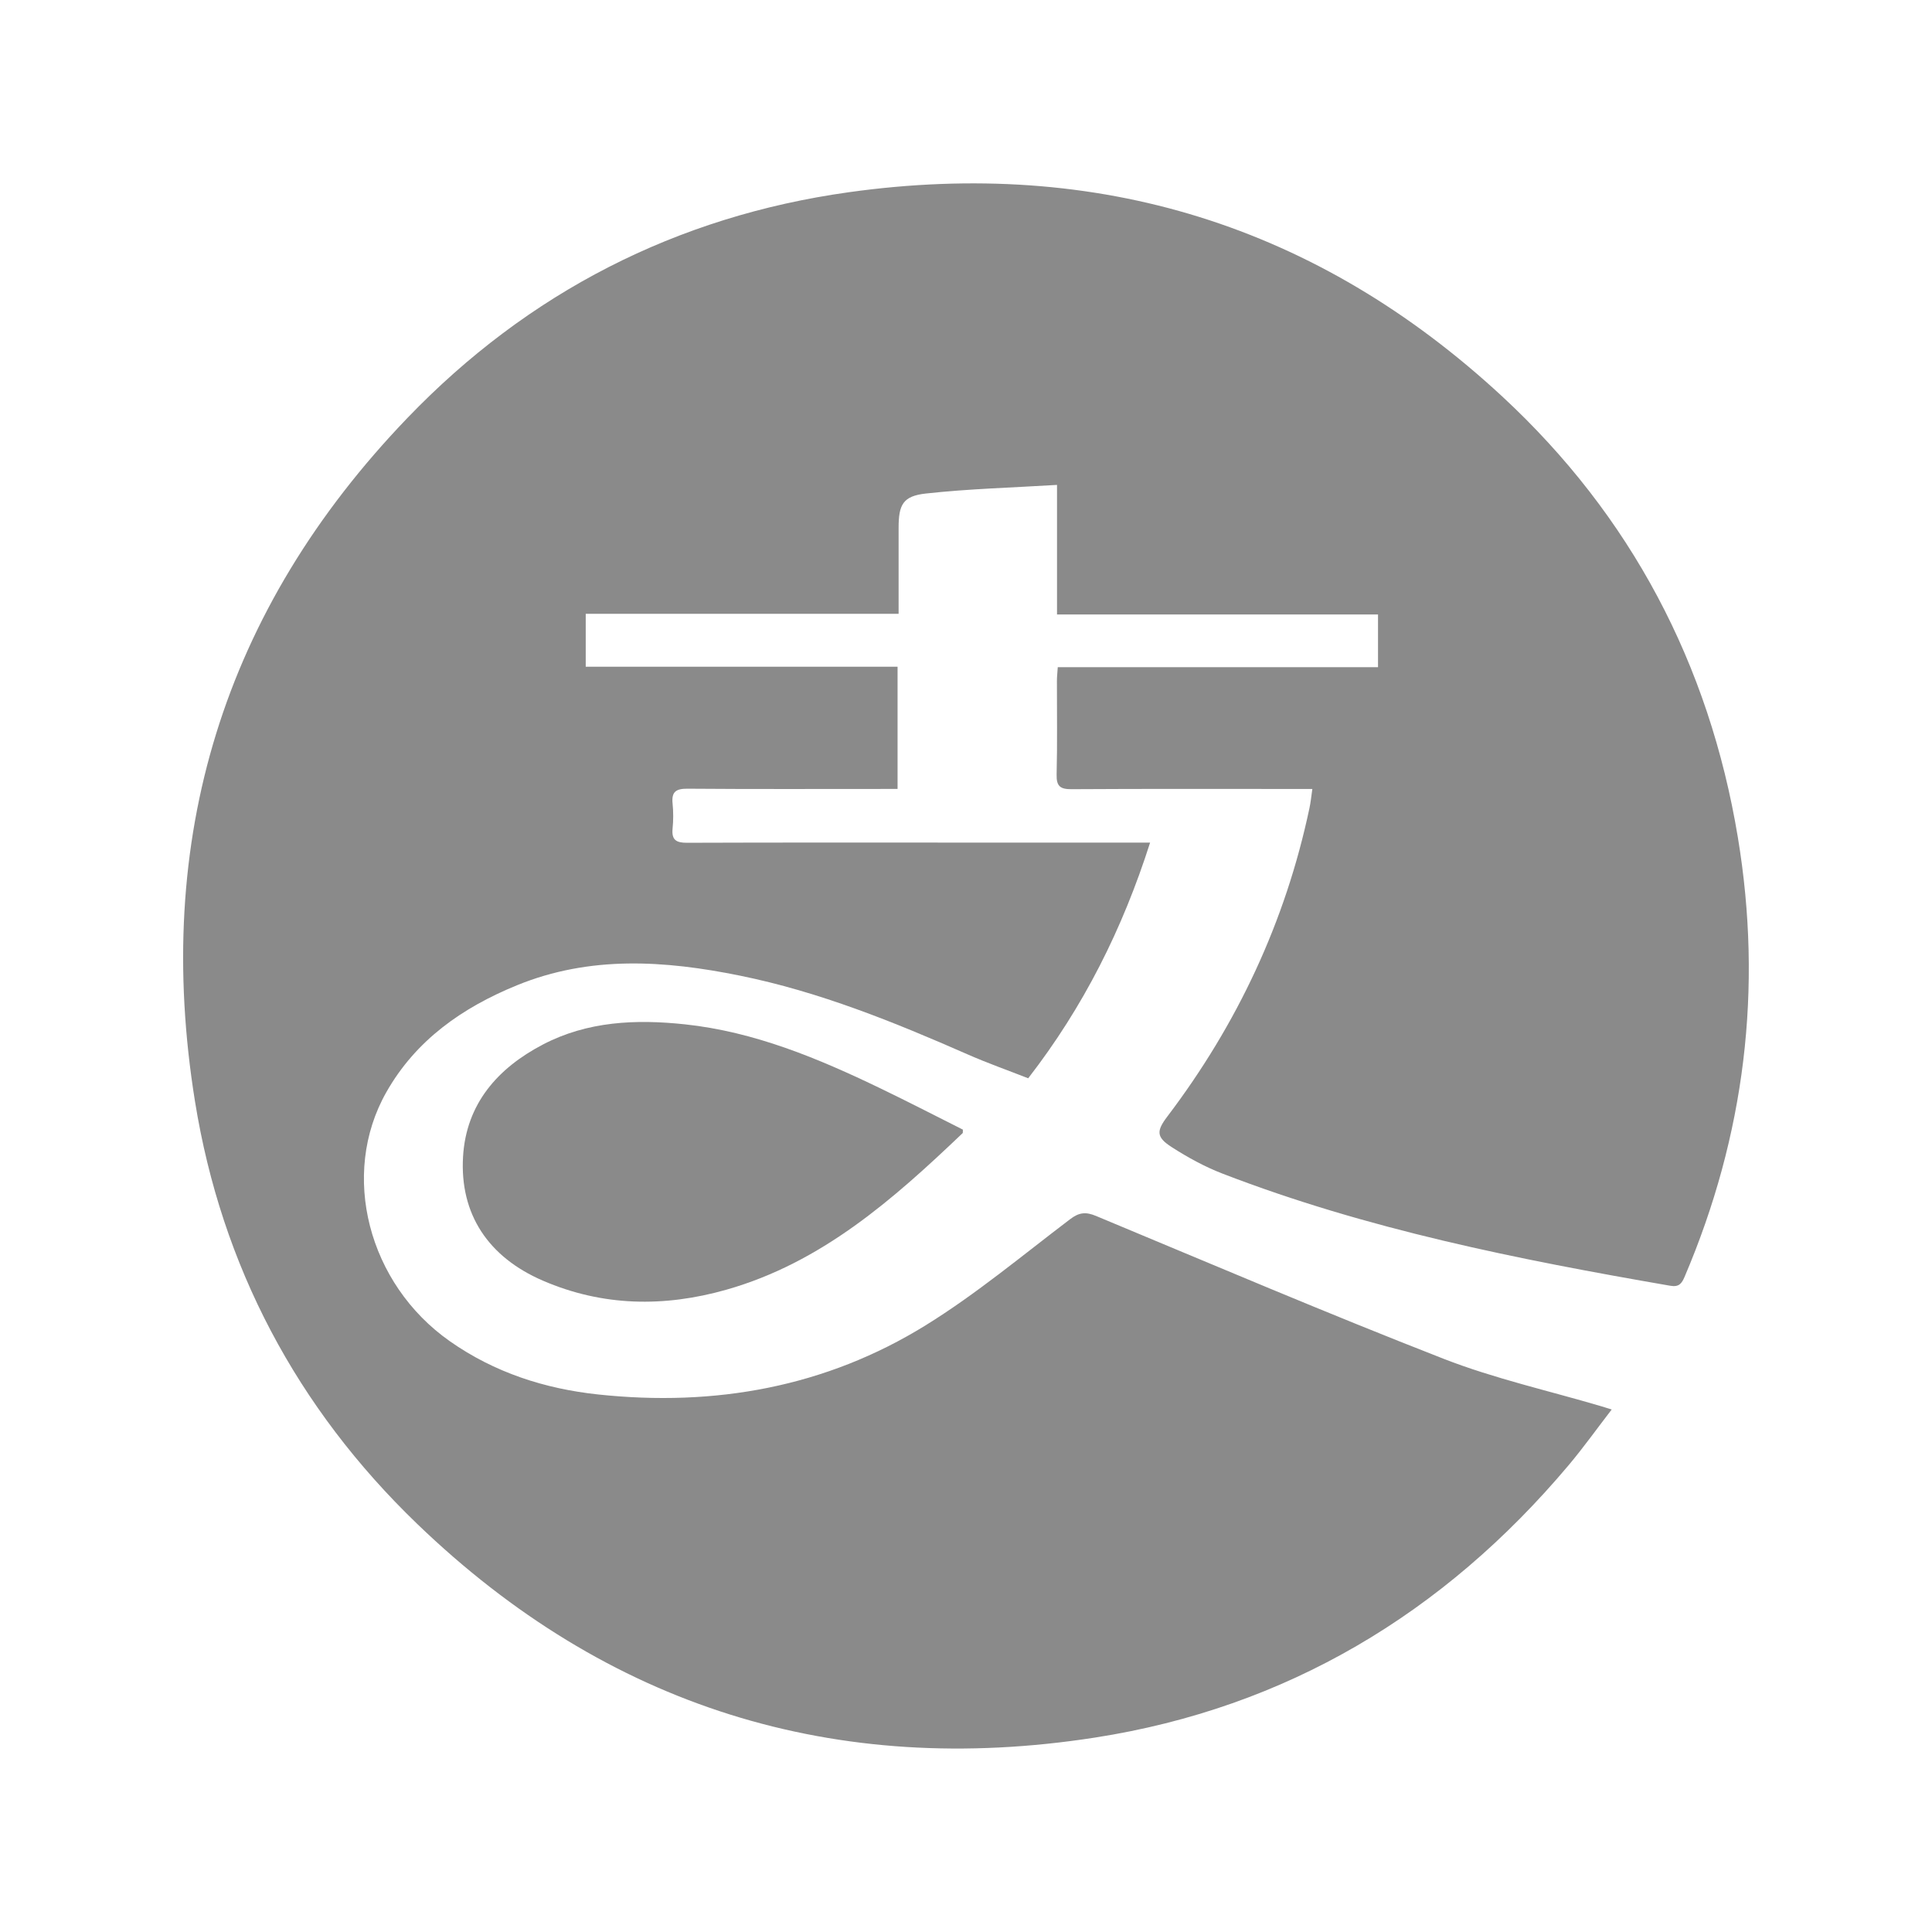
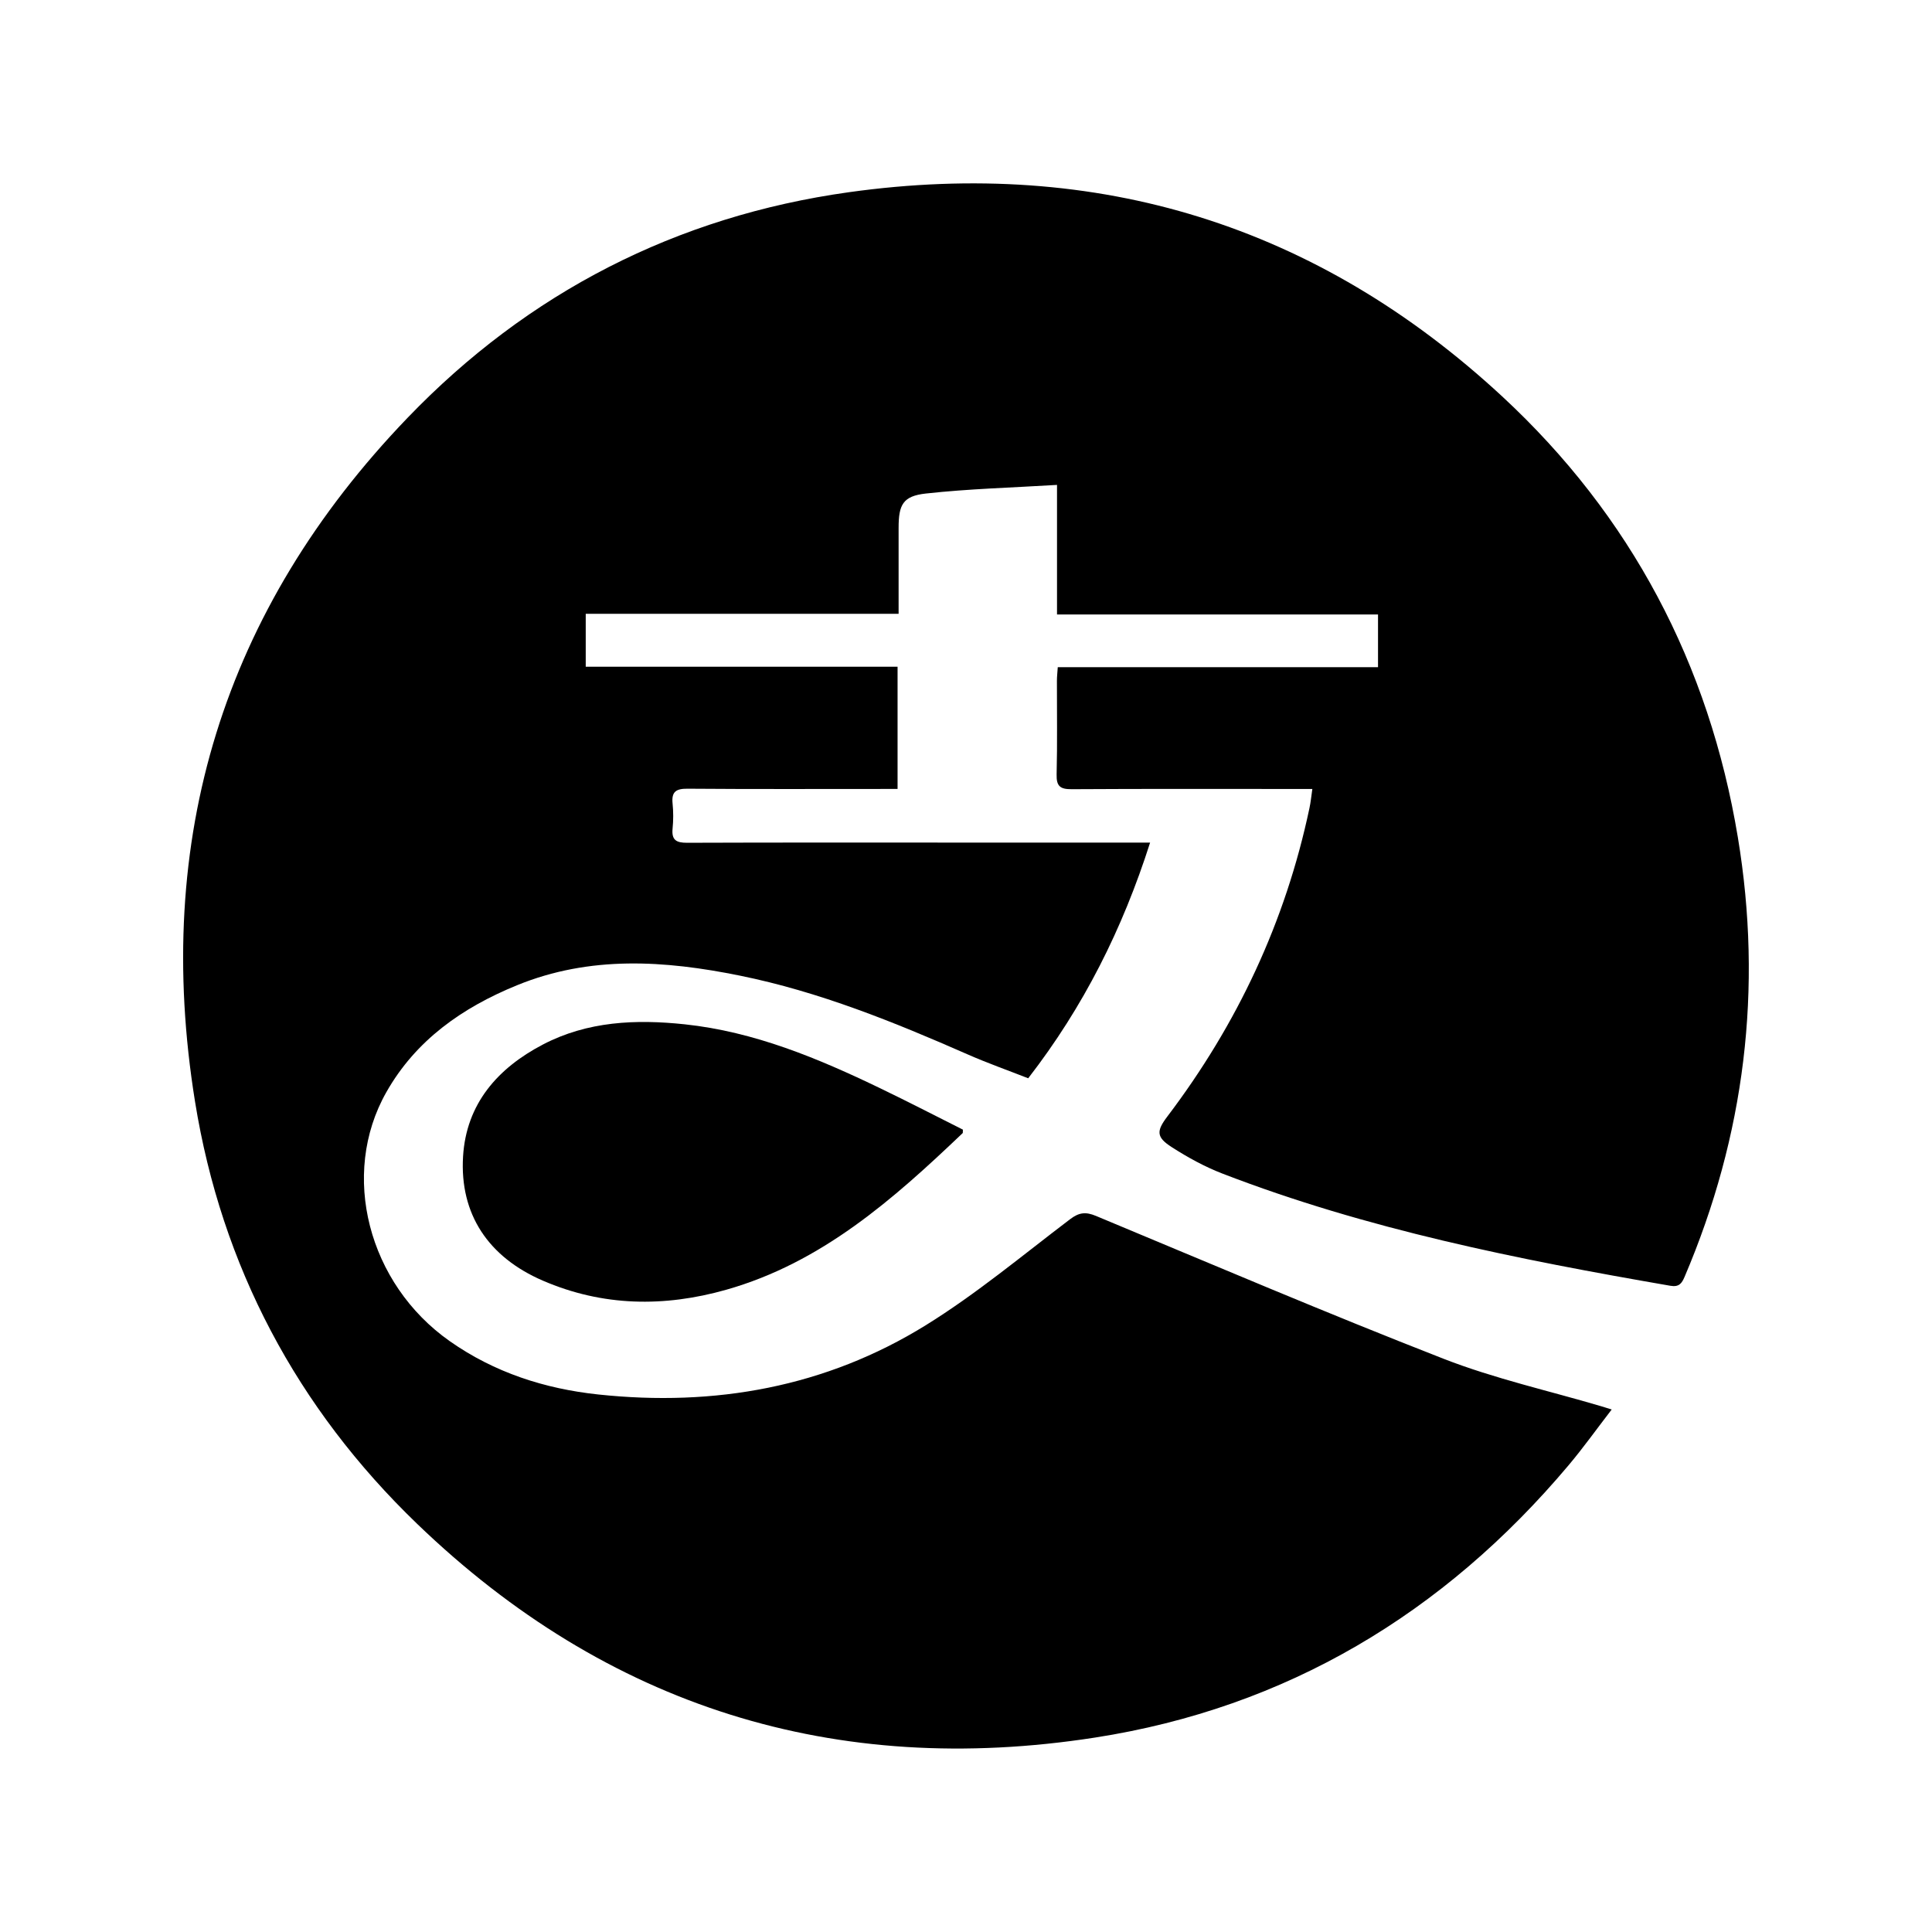
<svg xmlns="http://www.w3.org/2000/svg" class="icon" width="30px" height="30.00px" viewBox="0 0 1024 1024" version="1.1">
-   <path fill="#8a8a8a" d="M695.57 418.17h-9.5c-39.33 0-78.67-0.12-118 0.12-6 0.04-8.2-1.42-8.04-7.78 0.42-16.56 0.13-33.14 0.16-49.72 0-2.17 0.27-4.33 0.45-7.18h169.74v-27.93H560.24v-68.67c-23.95 1.46-46.85 2.06-69.54 4.57-12.19 1.35-14.42 5.94-14.42 18.23v45.52H310.45v28.04h165.28v64.79h-8.13c-34.39 0-68.77 0.14-103.15-0.13-6.06-0.05-8.62 1.53-7.97 7.83 0.45 4.41 0.44 8.93 0 13.34-0.59 6.04 1.98 7.51 7.66 7.49 48.73-0.18 97.47-0.1 146.2-0.1H609.58c-14.63 45.81-35.22 86.97-64.61 124.92-10.66-4.18-21.52-8.01-32.03-12.63-39.16-17.21-78.71-33.25-120.85-41.79-39.79-8.07-79.32-10.73-118.13 5.14-28.92 11.83-53.55 29.03-69.21 56.68-24.69 43.58-9.6 101.55 33.62 131.93 23.67 16.64 50.39 25.24 78.69 28.26 61.74 6.59 120.58-3.85 173.68-36.74 26.8-16.6 51.25-37.05 76.45-56.17 4.78-3.63 8.31-3.97 13.71-1.72 61.3 25.53 122.39 51.6 184.25 75.72 27.03 10.54 55.68 16.91 83.59 25.17 1.37 0.41 2.74 0.84 5.5 1.7-7.97 10.34-15.08 20.32-22.94 29.65-66.11 78.5-149.5 128.45-250.87 144.23-137.74 21.43-258.59-16.25-359.34-113.27-63.71-61.35-103.66-136.58-117.73-223.84-22.39-138.88 14.84-260.58 112.57-362.29 63.94-66.55 142.65-106.88 233.91-119.65 131.99-18.47 248.37 17.46 346.35 108.22 68.25 63.22 109.68 141.91 124.9 233.64 13.3 80.18 3.74 158.07-28.23 233.01-1.5 3.51-2.96 5.52-7.57 4.72-80.62-13.94-160.74-29.87-237.41-59.47-9.37-3.62-18.37-8.57-26.83-14-8.23-5.28-8.19-8.51-2.37-16.19 37.13-48.97 62.63-103.3 75.36-163.51 0.66-3.03 0.95-6.15 1.53-10.14z" />
-   <path fill="#8a8a8a" d="M510.35 598.73c-0.07 1.37 0.02 1.71-0.11 1.83-36.84 35.13-74.77 68.7-125.33 83.03-32.87 9.32-65.49 8.88-97.21-4.83-28.81-12.45-44.11-35.16-42.27-65.78 1.68-27.9 18.3-46.8 42.28-59.34 23.69-12.39 49.34-13.48 75.23-10.73 36.91 3.92 70.63 18.02 103.66 33.93 14.84 7.14 29.46 14.72 43.75 21.89z" />
+   <path d="M695.57 418.17h-9.5c-39.33 0-78.67-0.12-118 0.12-6 0.04-8.2-1.42-8.04-7.78 0.42-16.56 0.13-33.14 0.16-49.72 0-2.17 0.27-4.33 0.45-7.18h169.74v-27.93H560.24v-68.67c-23.95 1.46-46.85 2.06-69.54 4.57-12.19 1.35-14.42 5.94-14.42 18.23v45.52H310.45v28.04h165.28v64.79h-8.13c-34.39 0-68.77 0.14-103.15-0.13-6.06-0.05-8.62 1.53-7.97 7.83 0.45 4.41 0.44 8.93 0 13.34-0.59 6.04 1.98 7.51 7.66 7.49 48.73-0.18 97.47-0.1 146.2-0.1H609.58c-14.63 45.81-35.22 86.97-64.61 124.92-10.66-4.18-21.52-8.01-32.03-12.63-39.16-17.21-78.71-33.25-120.85-41.79-39.79-8.07-79.32-10.73-118.13 5.14-28.92 11.83-53.55 29.03-69.21 56.68-24.69 43.58-9.6 101.55 33.62 131.93 23.67 16.64 50.39 25.24 78.69 28.26 61.74 6.59 120.58-3.85 173.68-36.74 26.8-16.6 51.25-37.05 76.45-56.17 4.78-3.63 8.31-3.97 13.71-1.72 61.3 25.53 122.39 51.6 184.25 75.72 27.03 10.54 55.68 16.91 83.59 25.17 1.37 0.41 2.74 0.84 5.5 1.7-7.97 10.34-15.08 20.32-22.94 29.65-66.11 78.5-149.5 128.45-250.87 144.23-137.74 21.43-258.59-16.25-359.34-113.27-63.71-61.35-103.66-136.58-117.73-223.84-22.39-138.88 14.84-260.58 112.57-362.29 63.94-66.55 142.65-106.88 233.91-119.65 131.99-18.47 248.37 17.46 346.35 108.22 68.25 63.22 109.68 141.91 124.9 233.64 13.3 80.18 3.74 158.07-28.23 233.01-1.5 3.51-2.96 5.52-7.57 4.72-80.62-13.94-160.74-29.87-237.41-59.47-9.37-3.62-18.37-8.57-26.83-14-8.23-5.28-8.19-8.51-2.37-16.19 37.13-48.97 62.63-103.3 75.36-163.51 0.66-3.03 0.95-6.15 1.53-10.14z" />
+   <path d="M510.35 598.73c-0.07 1.37 0.02 1.71-0.11 1.83-36.84 35.13-74.77 68.7-125.33 83.03-32.87 9.32-65.49 8.88-97.21-4.83-28.81-12.45-44.11-35.16-42.27-65.78 1.68-27.9 18.3-46.8 42.28-59.34 23.69-12.39 49.34-13.48 75.23-10.73 36.91 3.92 70.63 18.02 103.66 33.93 14.84 7.14 29.46 14.72 43.75 21.89z" />
</svg>
